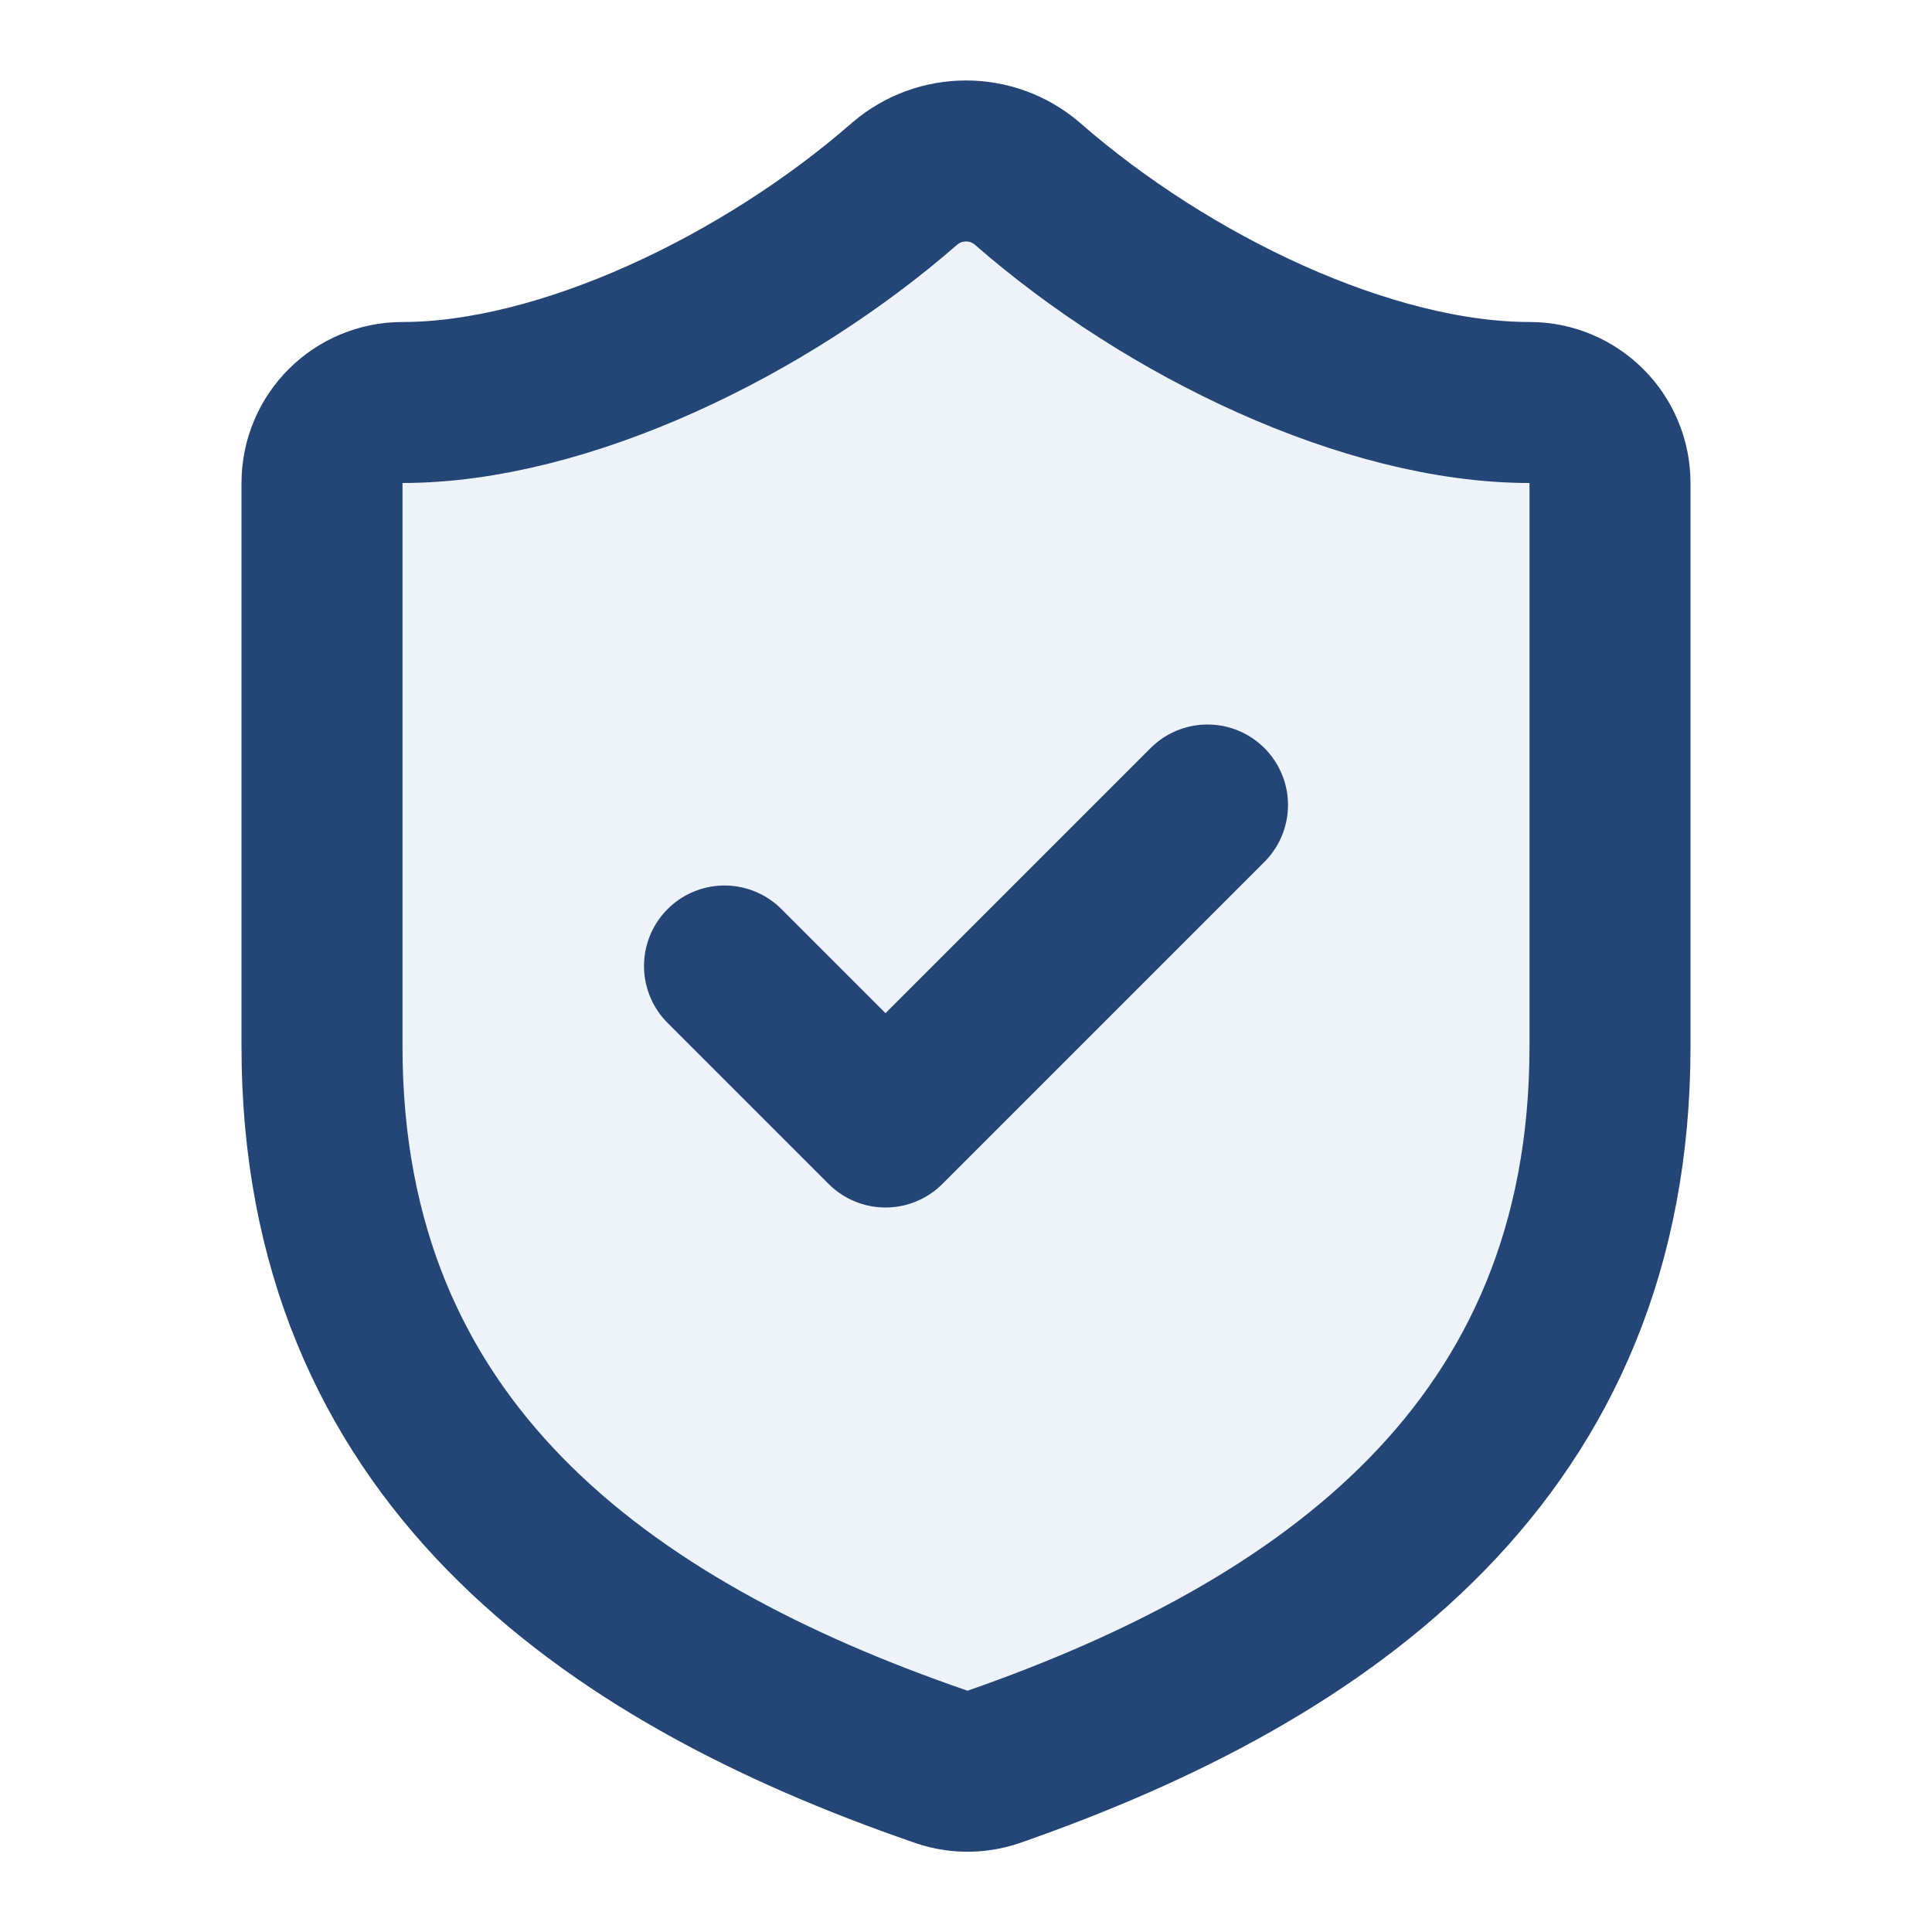
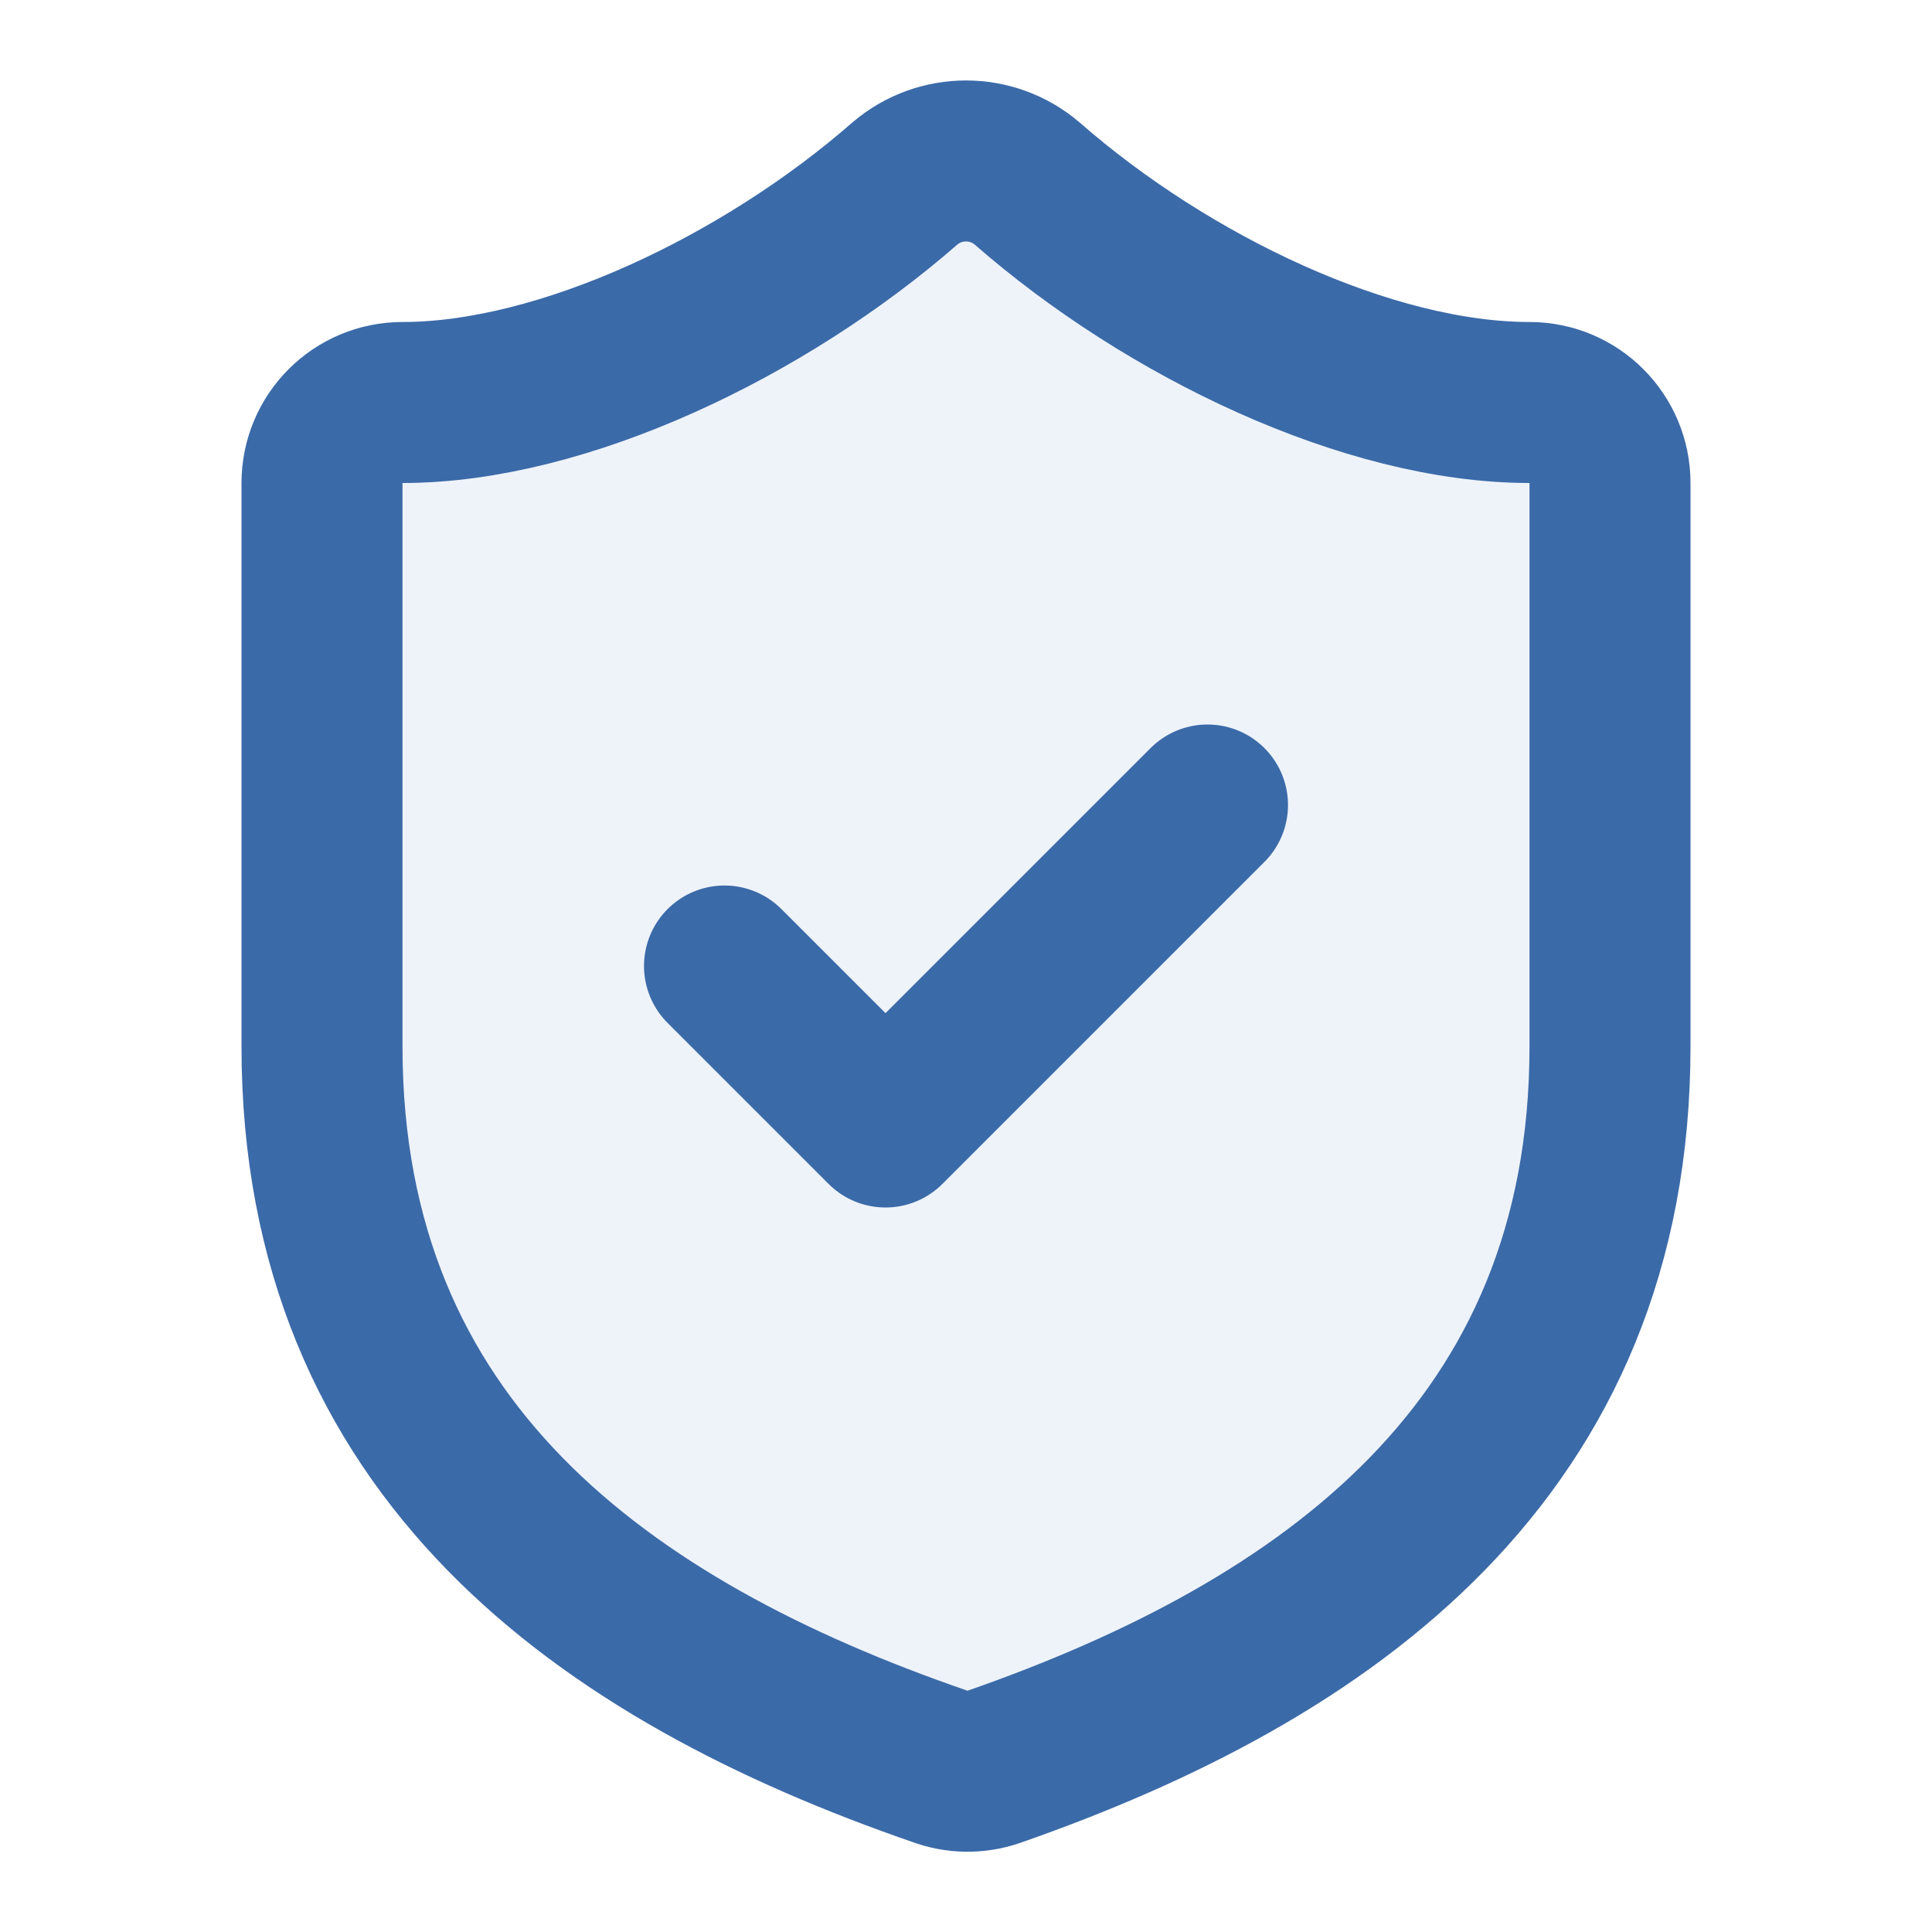
- <svg xmlns="http://www.w3.org/2000/svg" viewBox="0 0 24 24" fill="none" stroke="#244677" stroke-width="2" stroke-linecap="round" stroke-linejoin="round">
+ <svg xmlns="http://www.w3.org/2000/svg" viewBox="0 0 24 24" fill="none" stroke="#3b6aa8" stroke-width="2" stroke-linecap="round" stroke-linejoin="round">
  <path d="M20 13c0 5-3.5 7.5-7.66 8.95a1 1 0 0 1-.67-.01C7.5 20.5 4 18 4 13V6a1 1 0 0 1 1-1c2 0 4.5-1.2 6.24-2.72a1.17 1.17 0 0 1 1.52 0C14.51 3.81 17 5 19 5a1 1 0 0 1 1 1z" fill="#eef3fa" />
  <path d="m9 12 2 2 4-4" />
</svg>
